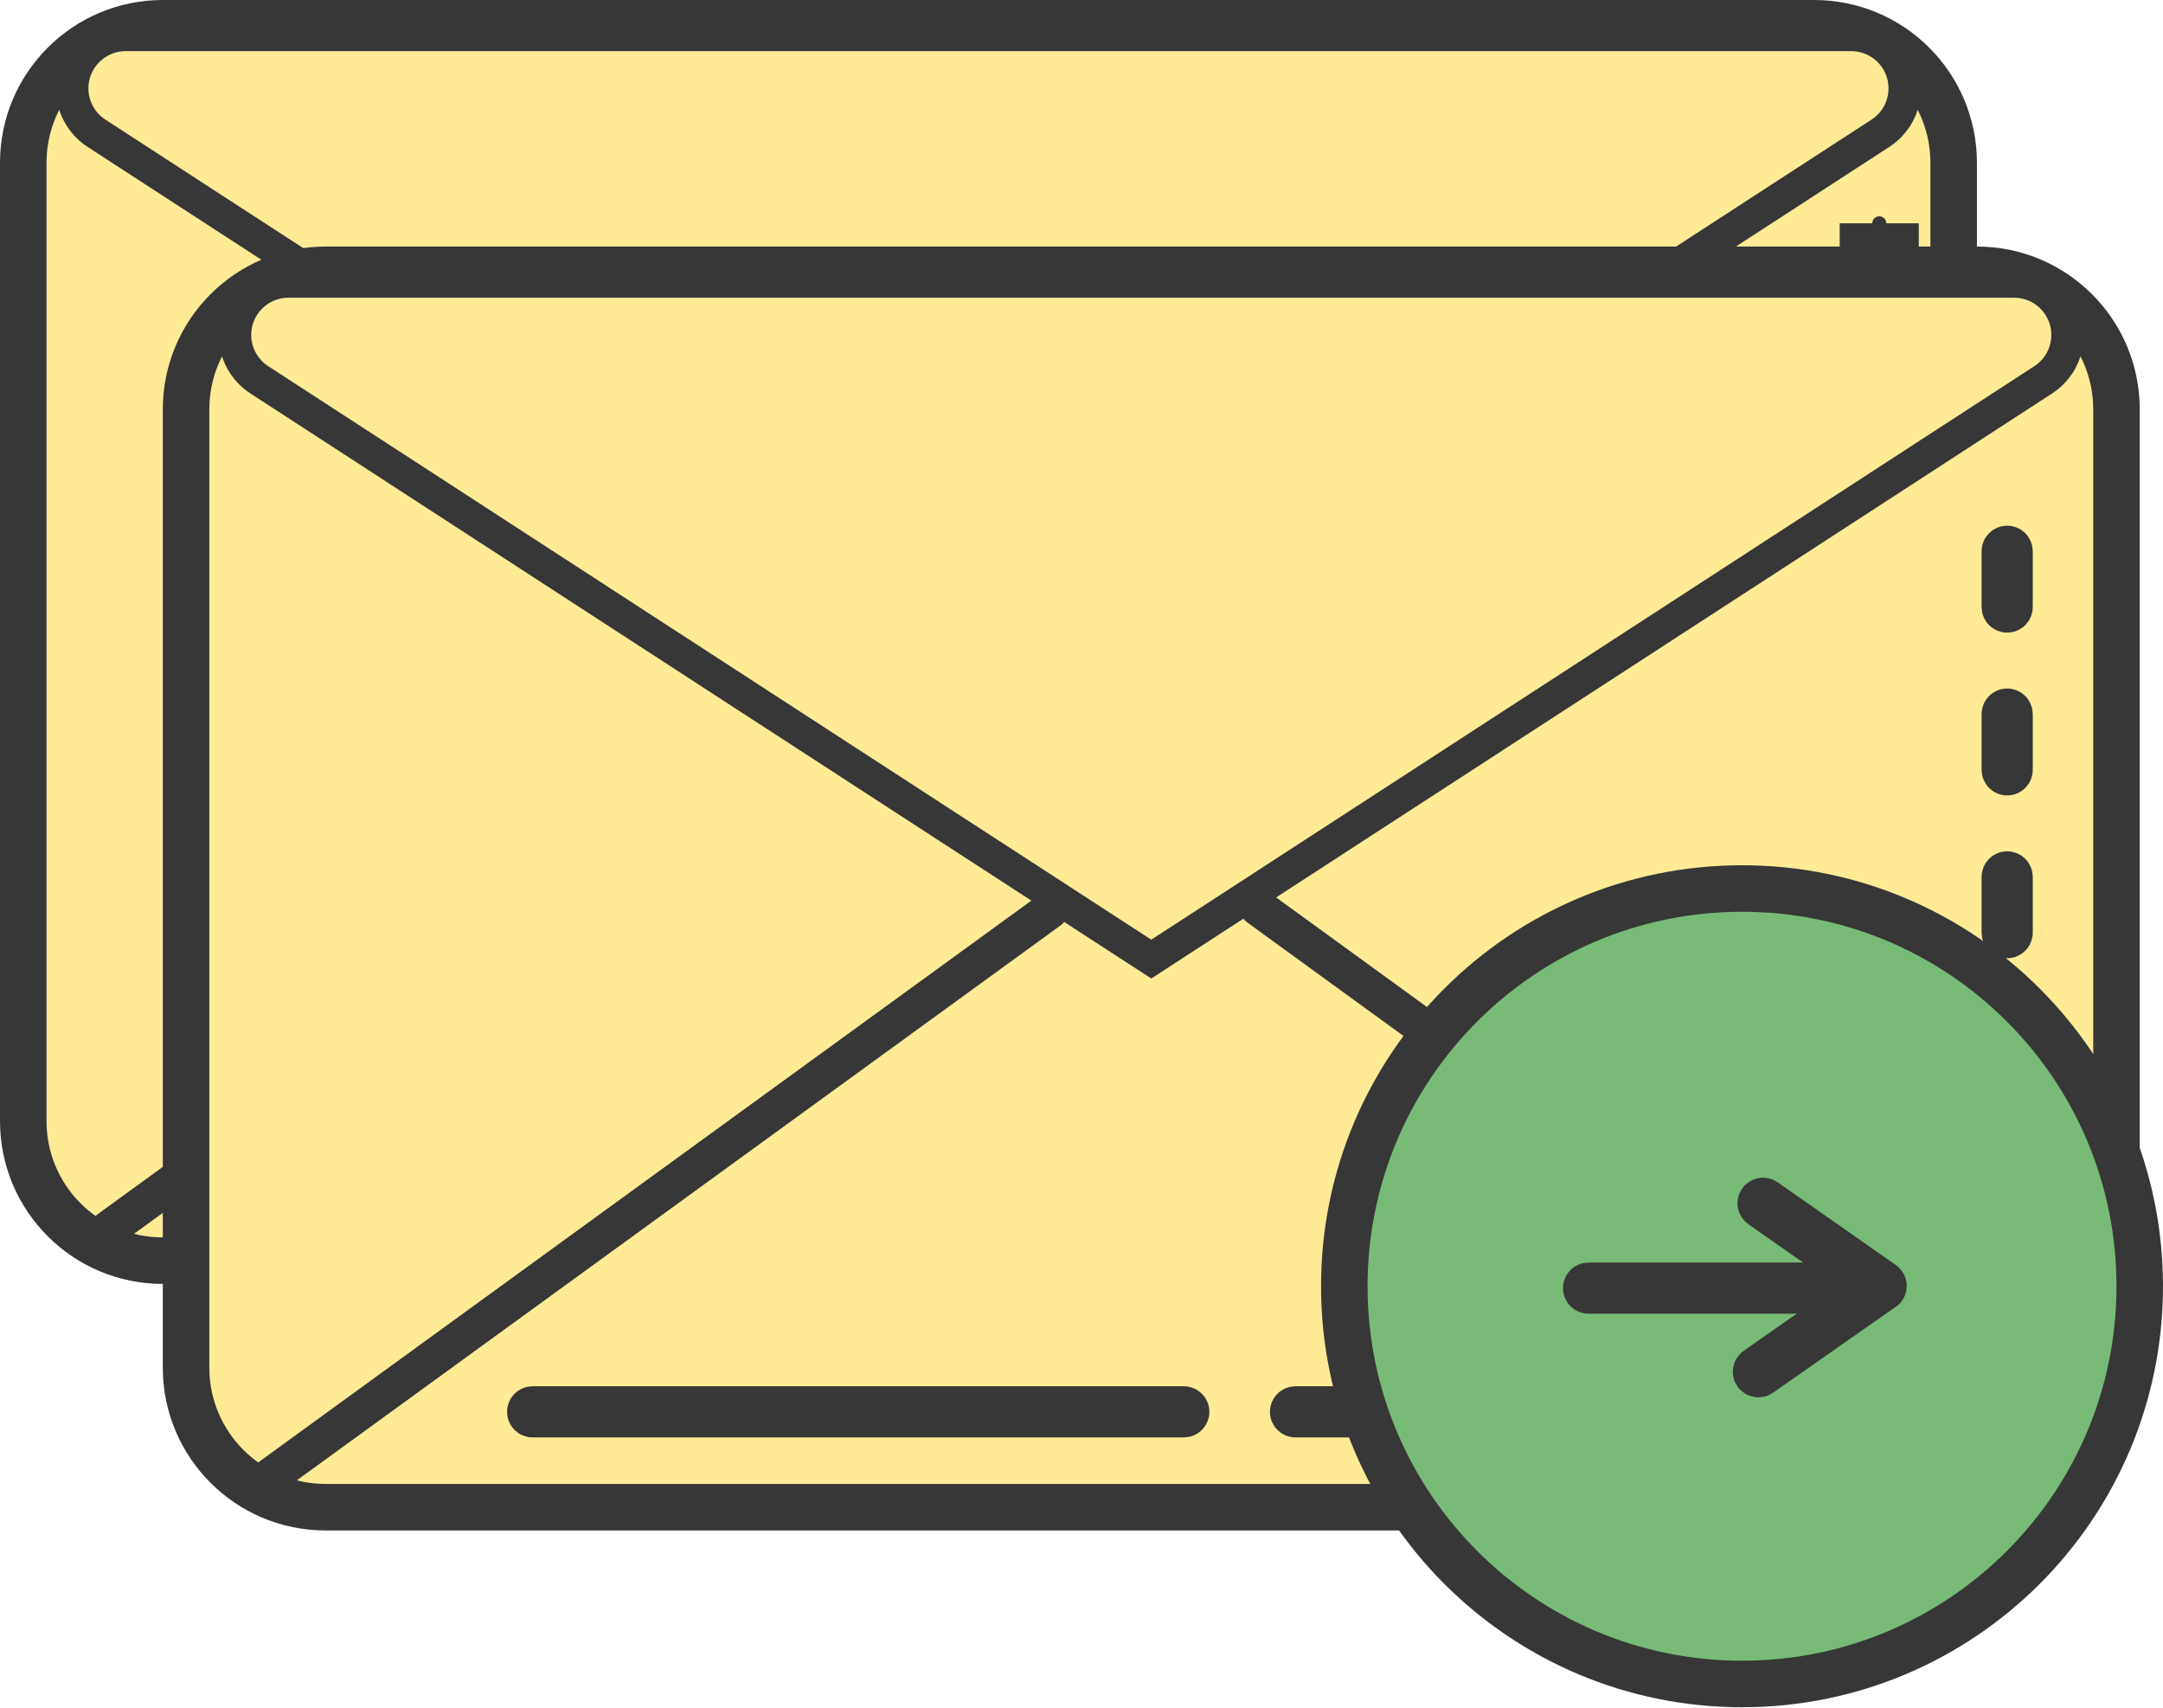
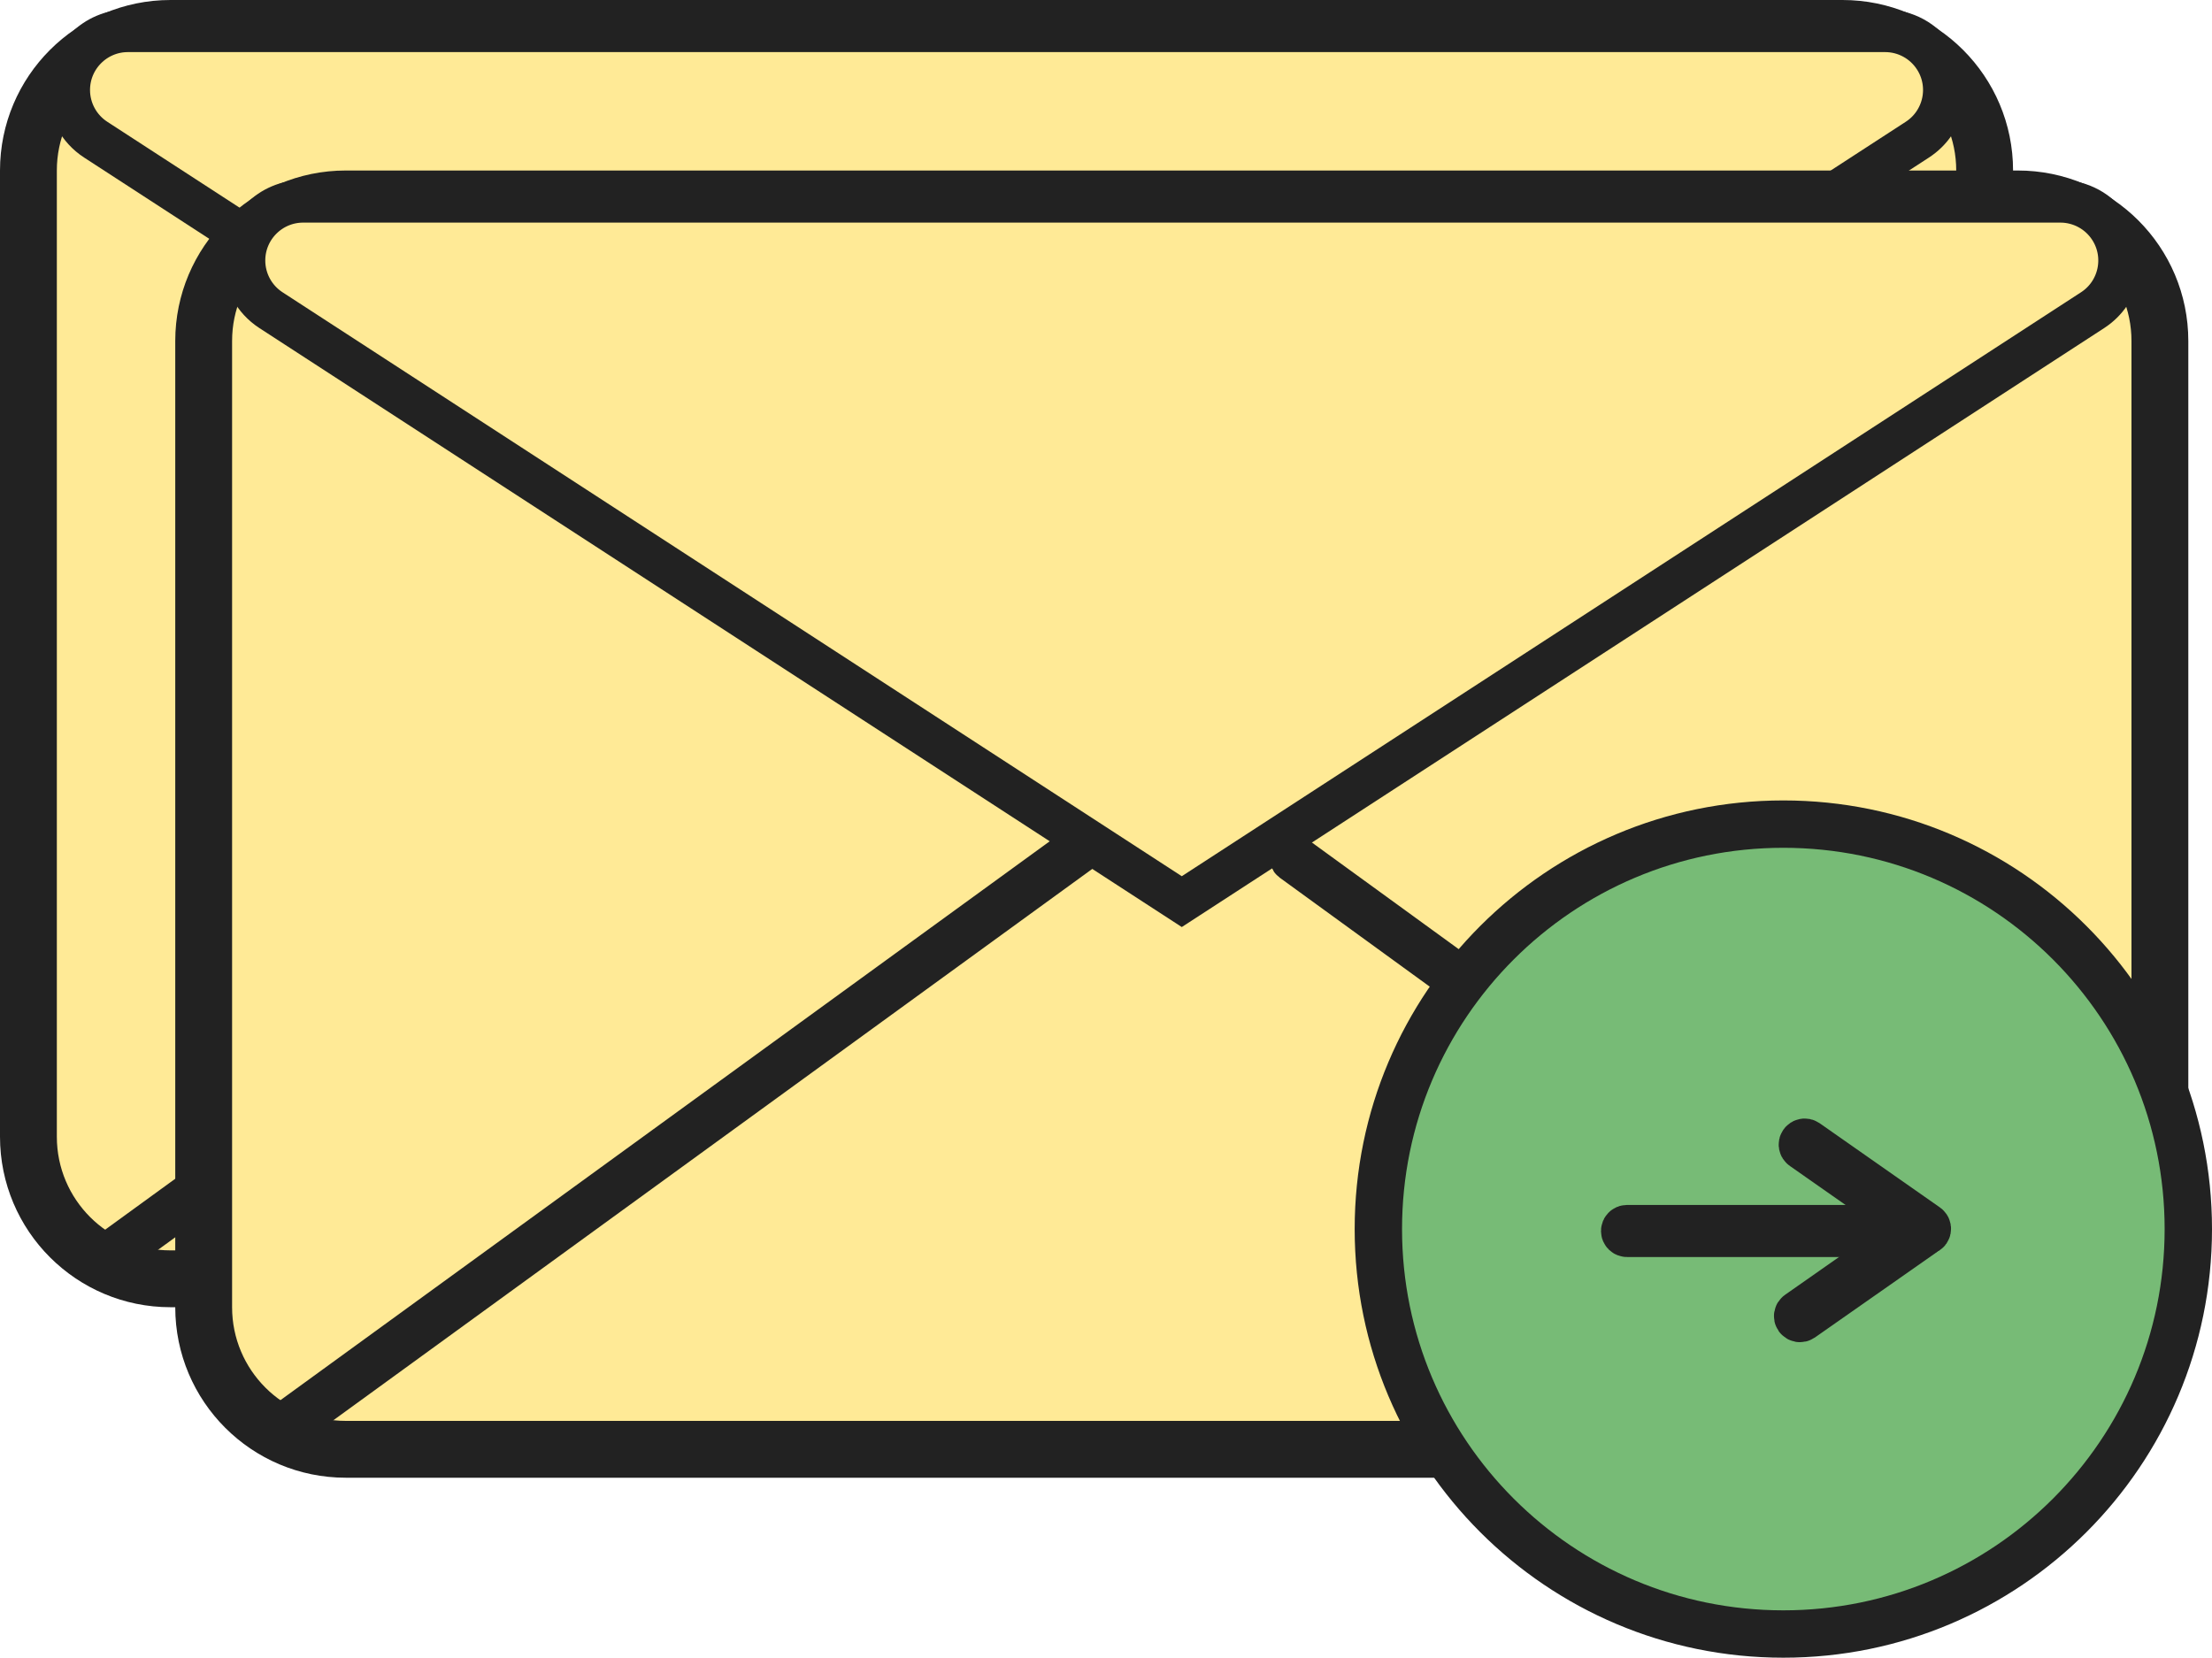
- <svg xmlns="http://www.w3.org/2000/svg" width="465px" height="367px" viewBox="0 0 465 367" version="1.1">
+ <svg xmlns="http://www.w3.org/2000/svg" width="467px" height="350px" viewBox="0 0 467 350" version="1.1">
  <g id="Page-1" stroke="none" stroke-width="1" fill="none" fill-rule="evenodd">
-     <g id="Group-2" stroke="#373737">
+     <g id="Group-2" stroke="#222222">
      <g id="Group">
-         <rect id="Rectangle" stroke-width="10" fill="#FFEA96" x="5" y="5" width="415" height="266" rx="30" />
-         <path d="M212.5,6.827 L404.256,131.355 C409.583,134.814 411.096,141.937 407.637,147.263 C405.516,150.529 401.887,152.5 397.993,152.5 L27.007,152.5 C20.656,152.5 15.507,147.351 15.507,141 C15.507,137.106 17.478,133.476 20.744,131.355 L212.5,6.827 Z" id="Triangle" stroke-width="7" fill="#FFEA96" transform="translate(212.5, 80) scale(1, -1) translate(-212.5, -80) " />
-         <rect id="Rectangle" stroke-width="7" transform="translate(106.6987, 203.0727) rotate(54) translate(-106.6987, -203.0727) " x="106.699" y="99.073" width="1" height="208" rx="0.5" />
-         <rect id="Rectangle" stroke-width="7" fill="#D8D8D8" transform="translate(319, 201.5) scale(-1, 1) rotate(54) translate(-319, -201.5) " x="319.5" y="98.5" width="1" height="206" rx="0.5" />
-         <rect id="Rectangle" stroke-width="10" fill="#D8D8D8" x="79" y="256" width="141" height="1" rx="0.5" />
-         <path d="M353.5,102 L454.5,102 C452.567,102 451,100.433 451,98.5 C451,96.567 452.567,95 454.5,95 L353.5,95 C355.433,95 357,96.567 357,98.5 C357,100.433 355.433,102 353.5,102 Z" id="Rectangle" stroke-width="10" fill="#D8D8D8" transform="translate(404, 98.5) rotate(-270) translate(-404, -98.5) " />
-         <rect id="Rectangle" stroke-width="10" fill="#D8D8D8" x="279" y="249" width="13" height="1" rx="0.5" />
-         <rect id="Rectangle" stroke-width="10" fill="#D8D8D8" x="315" y="249" width="13" height="1" rx="0.5" />
-         <rect id="Rectangle" stroke-width="10" fill="#D8D8D8" transform="translate(400, 216) rotate(-270) translate(-400, -216) " x="393.5" y="217.5" width="13" height="1" rx="0.5" />
-         <rect id="Rectangle" stroke-width="10" fill="#D8D8D8" transform="translate(400, 178.5) rotate(-270) translate(-400, -178.5) " x="394" y="180" width="12" height="1" rx="0.5" />
-         <rect id="Rectangle" stroke-width="10" fill="#D8D8D8" x="243" y="256" width="13" height="1" rx="0.5" />
+         <rect id="Rectangle" stroke-width="12" fill="#FFEA96" x="6" y="6" width="413" height="264" rx="30" />
+         <path d="M212.5,5.634 L404.801,130.517 C410.59,134.277 412.236,142.018 408.476,147.808 C406.171,151.358 402.225,153.5 397.993,153.5 L27.007,153.5 C20.104,153.5 14.507,147.904 14.507,141 C14.507,136.767 16.649,132.822 20.199,130.517 L212.5,5.634 Z" id="Triangle" stroke-width="9" fill="#FFEA96" transform="translate(212.5, 80) scale(1, -1) translate(-212.5, -80) " />
+         <rect id="Rectangle" stroke-width="9" transform="translate(107.6987, 203.0727) rotate(54) translate(-107.6987, -203.0727) " x="107.699" y="100.073" width="1" height="206" rx="0.5" />
+         <rect id="Rectangle" stroke-width="9" fill="#D8D8D8" transform="translate(318.5, 204.5) scale(-1, 1) rotate(54) translate(-318.5, -204.5) " x="318.5" y="102.5" width="1" height="204" rx="0.5" />
      </g>
-       <g id="Group" transform="translate(35, 53)">
-         <rect id="Rectangle" stroke-width="10" fill="#FFEA96" x="5" y="5" width="415" height="266" rx="30" />
-         <path d="M212.5,6.827 L404.256,131.355 C409.583,134.814 411.096,141.937 407.637,147.263 C405.516,150.529 401.887,152.5 397.993,152.5 L27.007,152.5 C20.656,152.5 15.507,147.351 15.507,141 C15.507,137.106 17.478,133.476 20.744,131.355 L212.5,6.827 Z" id="Triangle" stroke-width="7" fill="#FFEA96" transform="translate(212.5, 80) scale(1, -1) translate(-212.5, -80) " />
-         <rect id="Rectangle" stroke-width="7" transform="translate(106.6987, 203.0727) rotate(54) translate(-106.6987, -203.0727) " x="106.699" y="99.073" width="1" height="208" rx="0.5" />
-         <rect id="Rectangle" stroke-width="7" fill="#D8D8D8" transform="translate(319, 201.5) scale(-1, 1) rotate(54) translate(-319, -201.5) " x="319.5" y="98.5" width="1" height="206" rx="0.5" />
-         <rect id="Rectangle" stroke-width="10" fill="#D8D8D8" x="79" y="250" width="141" height="1" rx="0.5" />
-         <rect id="Rectangle" stroke-width="10" fill="#D8D8D8" x="279" y="249" width="13" height="1" rx="0.5" />
-         <rect id="Rectangle" stroke-width="10" fill="#D8D8D8" x="315" y="249" width="13" height="1" rx="0.5" />
-         <rect id="Rectangle" stroke-width="10" fill="#D8D8D8" transform="translate(400, 216) rotate(-270) translate(-400, -216) " x="393.5" y="217.5" width="13" height="1" rx="0.5" />
-         <rect id="Rectangle" stroke-width="10" fill="#D8D8D8" transform="translate(400, 178.5) rotate(-270) translate(-400, -178.5) " x="394" y="180" width="12" height="1" rx="0.5" />
-         <rect id="Rectangle" stroke-width="10" fill="#D8D8D8" x="243" y="250" width="13" height="1" rx="0.5" />
-         <rect id="Rectangle" stroke-width="10" fill="#D8D8D8" transform="translate(400.5, 141.5) rotate(90) translate(-400.5, -141.5) " x="394" y="145" width="13" height="1" rx="0.5" />
-         <rect id="Rectangle" stroke-width="10" fill="#D8D8D8" transform="translate(400.5, 106.5) rotate(90) translate(-400.5, -106.5) " x="394" y="110" width="13" height="1" rx="0.5" />
-         <rect id="Rectangle" stroke-width="10" fill="#D8D8D8" transform="translate(400.5, 71.5) rotate(90) translate(-400.5, -71.5) " x="394" y="75" width="13" height="1" rx="0.5" />
+       <g id="Group" transform="translate(37, 36)">
+         <rect id="Rectangle" stroke-width="12" fill="#FFEA96" x="6" y="6" width="413" height="264" rx="30" />
+         <path d="M212.5,5.634 L404.801,130.517 C410.59,134.277 412.236,142.018 408.476,147.808 C406.171,151.358 402.225,153.5 397.993,153.5 L27.007,153.5 C20.104,153.5 14.507,147.904 14.507,141 C14.507,136.767 16.649,132.822 20.199,130.517 L212.5,5.634 Z" id="Triangle" stroke-width="9" fill="#FFEA96" transform="translate(212.5, 80) scale(1, -1) translate(-212.5, -80) " />
+         <rect id="Rectangle" stroke-width="9" transform="translate(107.6987, 203.0727) rotate(54) translate(-107.6987, -203.0727) " x="107.699" y="100.073" width="1" height="206" rx="0.5" />
+         <rect id="Rectangle" stroke-width="9" fill="#D8D8D8" transform="translate(318.5, 204.5) scale(-1, 1) rotate(54) translate(-318.5, -204.5) " x="318.5" y="102.5" width="1" height="204" rx="0.5" />
      </g>
-       <circle id="Oval" stroke-width="10" fill="#77BB76" cx="374.5" cy="276.5" r="85.5" />
-       <rect id="Rectangle" stroke-width="10" fill="#D8D8D8" x="341" y="276.404" width="61" height="1" rx="0.5" />
-       <rect id="Rectangle" stroke-width="10" fill="#D8D8D8" transform="translate(392, 267.1409) rotate(35) translate(-392, -267.1409) " x="376" y="267.141" width="32" height="1" rx="0.5" />
-       <rect id="Rectangle" stroke-width="10" fill="#D8D8D8" transform="translate(391, 286.4038) scale(1, -1) rotate(35) translate(-391, -286.4038) " x="375" y="286.404" width="32" height="1" rx="0.5" />
+       <circle id="Oval" stroke-width="10" fill="#77BB76" cx="376.5" cy="259.5" r="85.5" />
+       <rect id="Rectangle" stroke-width="10" fill="#D8D8D8" x="343" y="259.404" width="61" height="1" rx="0.5" />
+       <rect id="Rectangle" stroke-width="10" fill="#D8D8D8" transform="translate(394, 250.1409) rotate(35) translate(-394, -250.1409) " x="378" y="250.141" width="32" height="1" rx="0.5" />
+       <rect id="Rectangle" stroke-width="10" fill="#D8D8D8" transform="translate(393, 269.4038) scale(1, -1) rotate(35) translate(-393, -269.4038) " x="377" y="269.404" width="32" height="1" rx="0.5" />
    </g>
  </g>
</svg>
